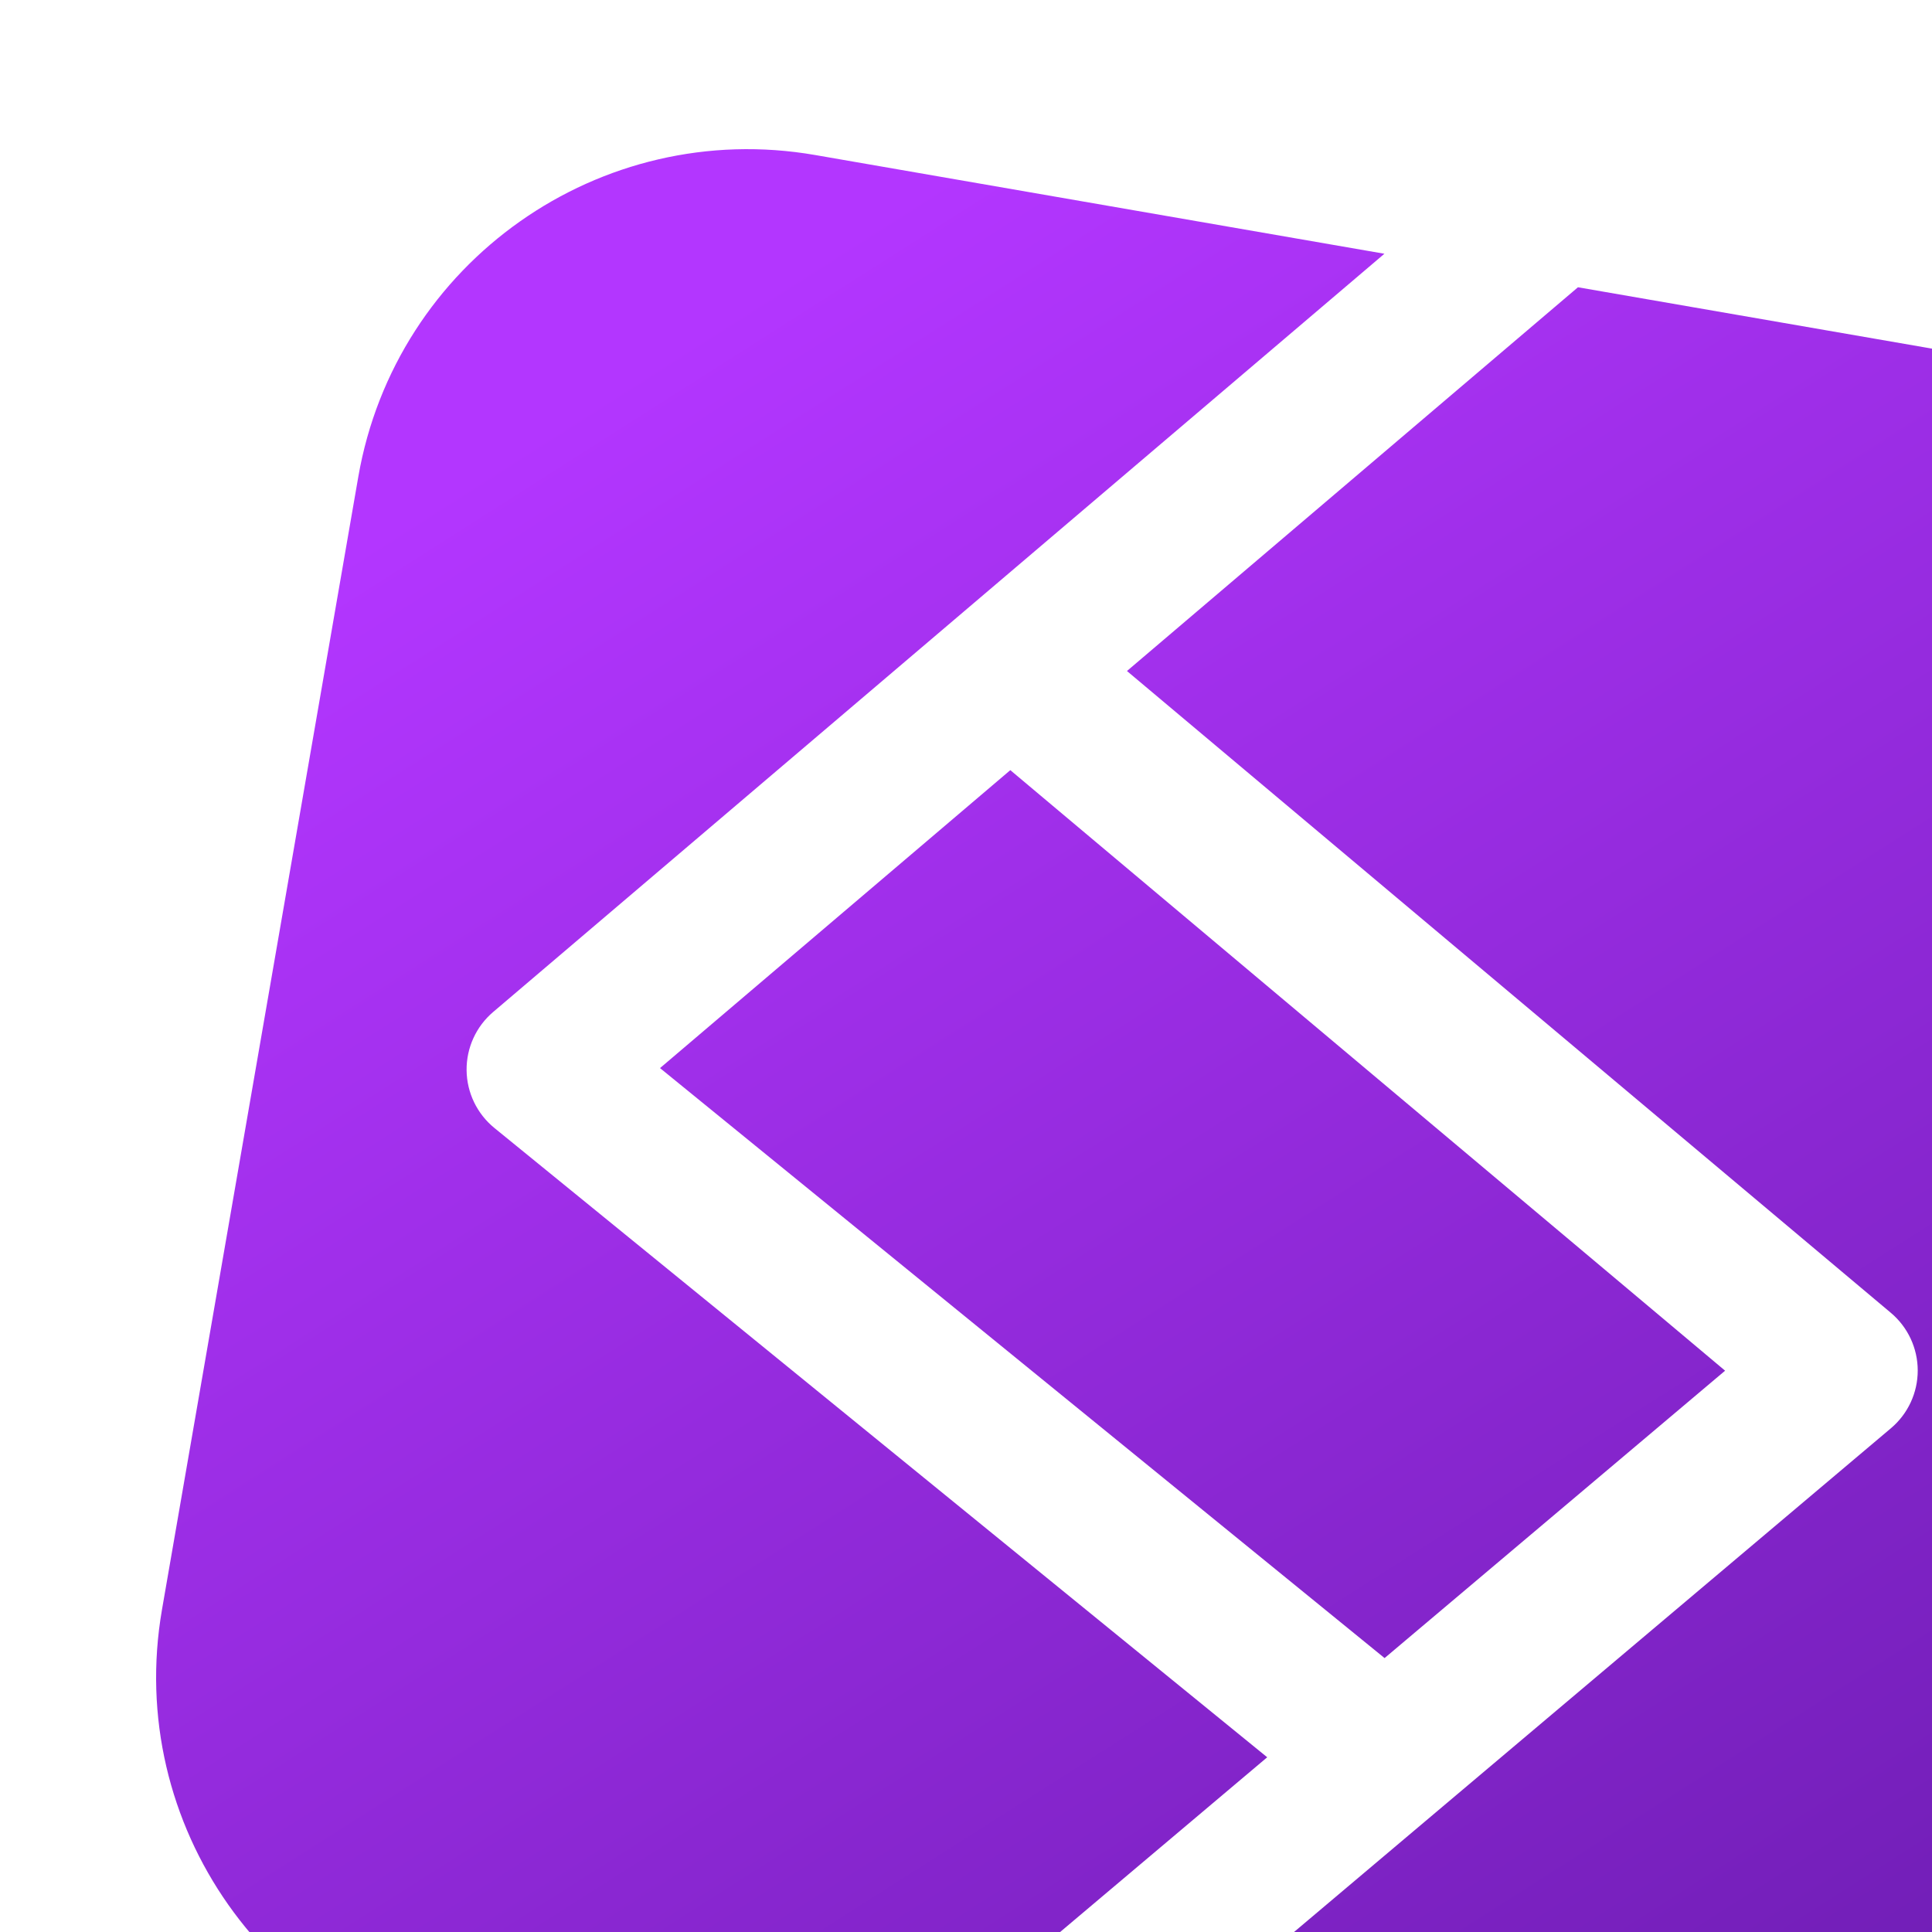
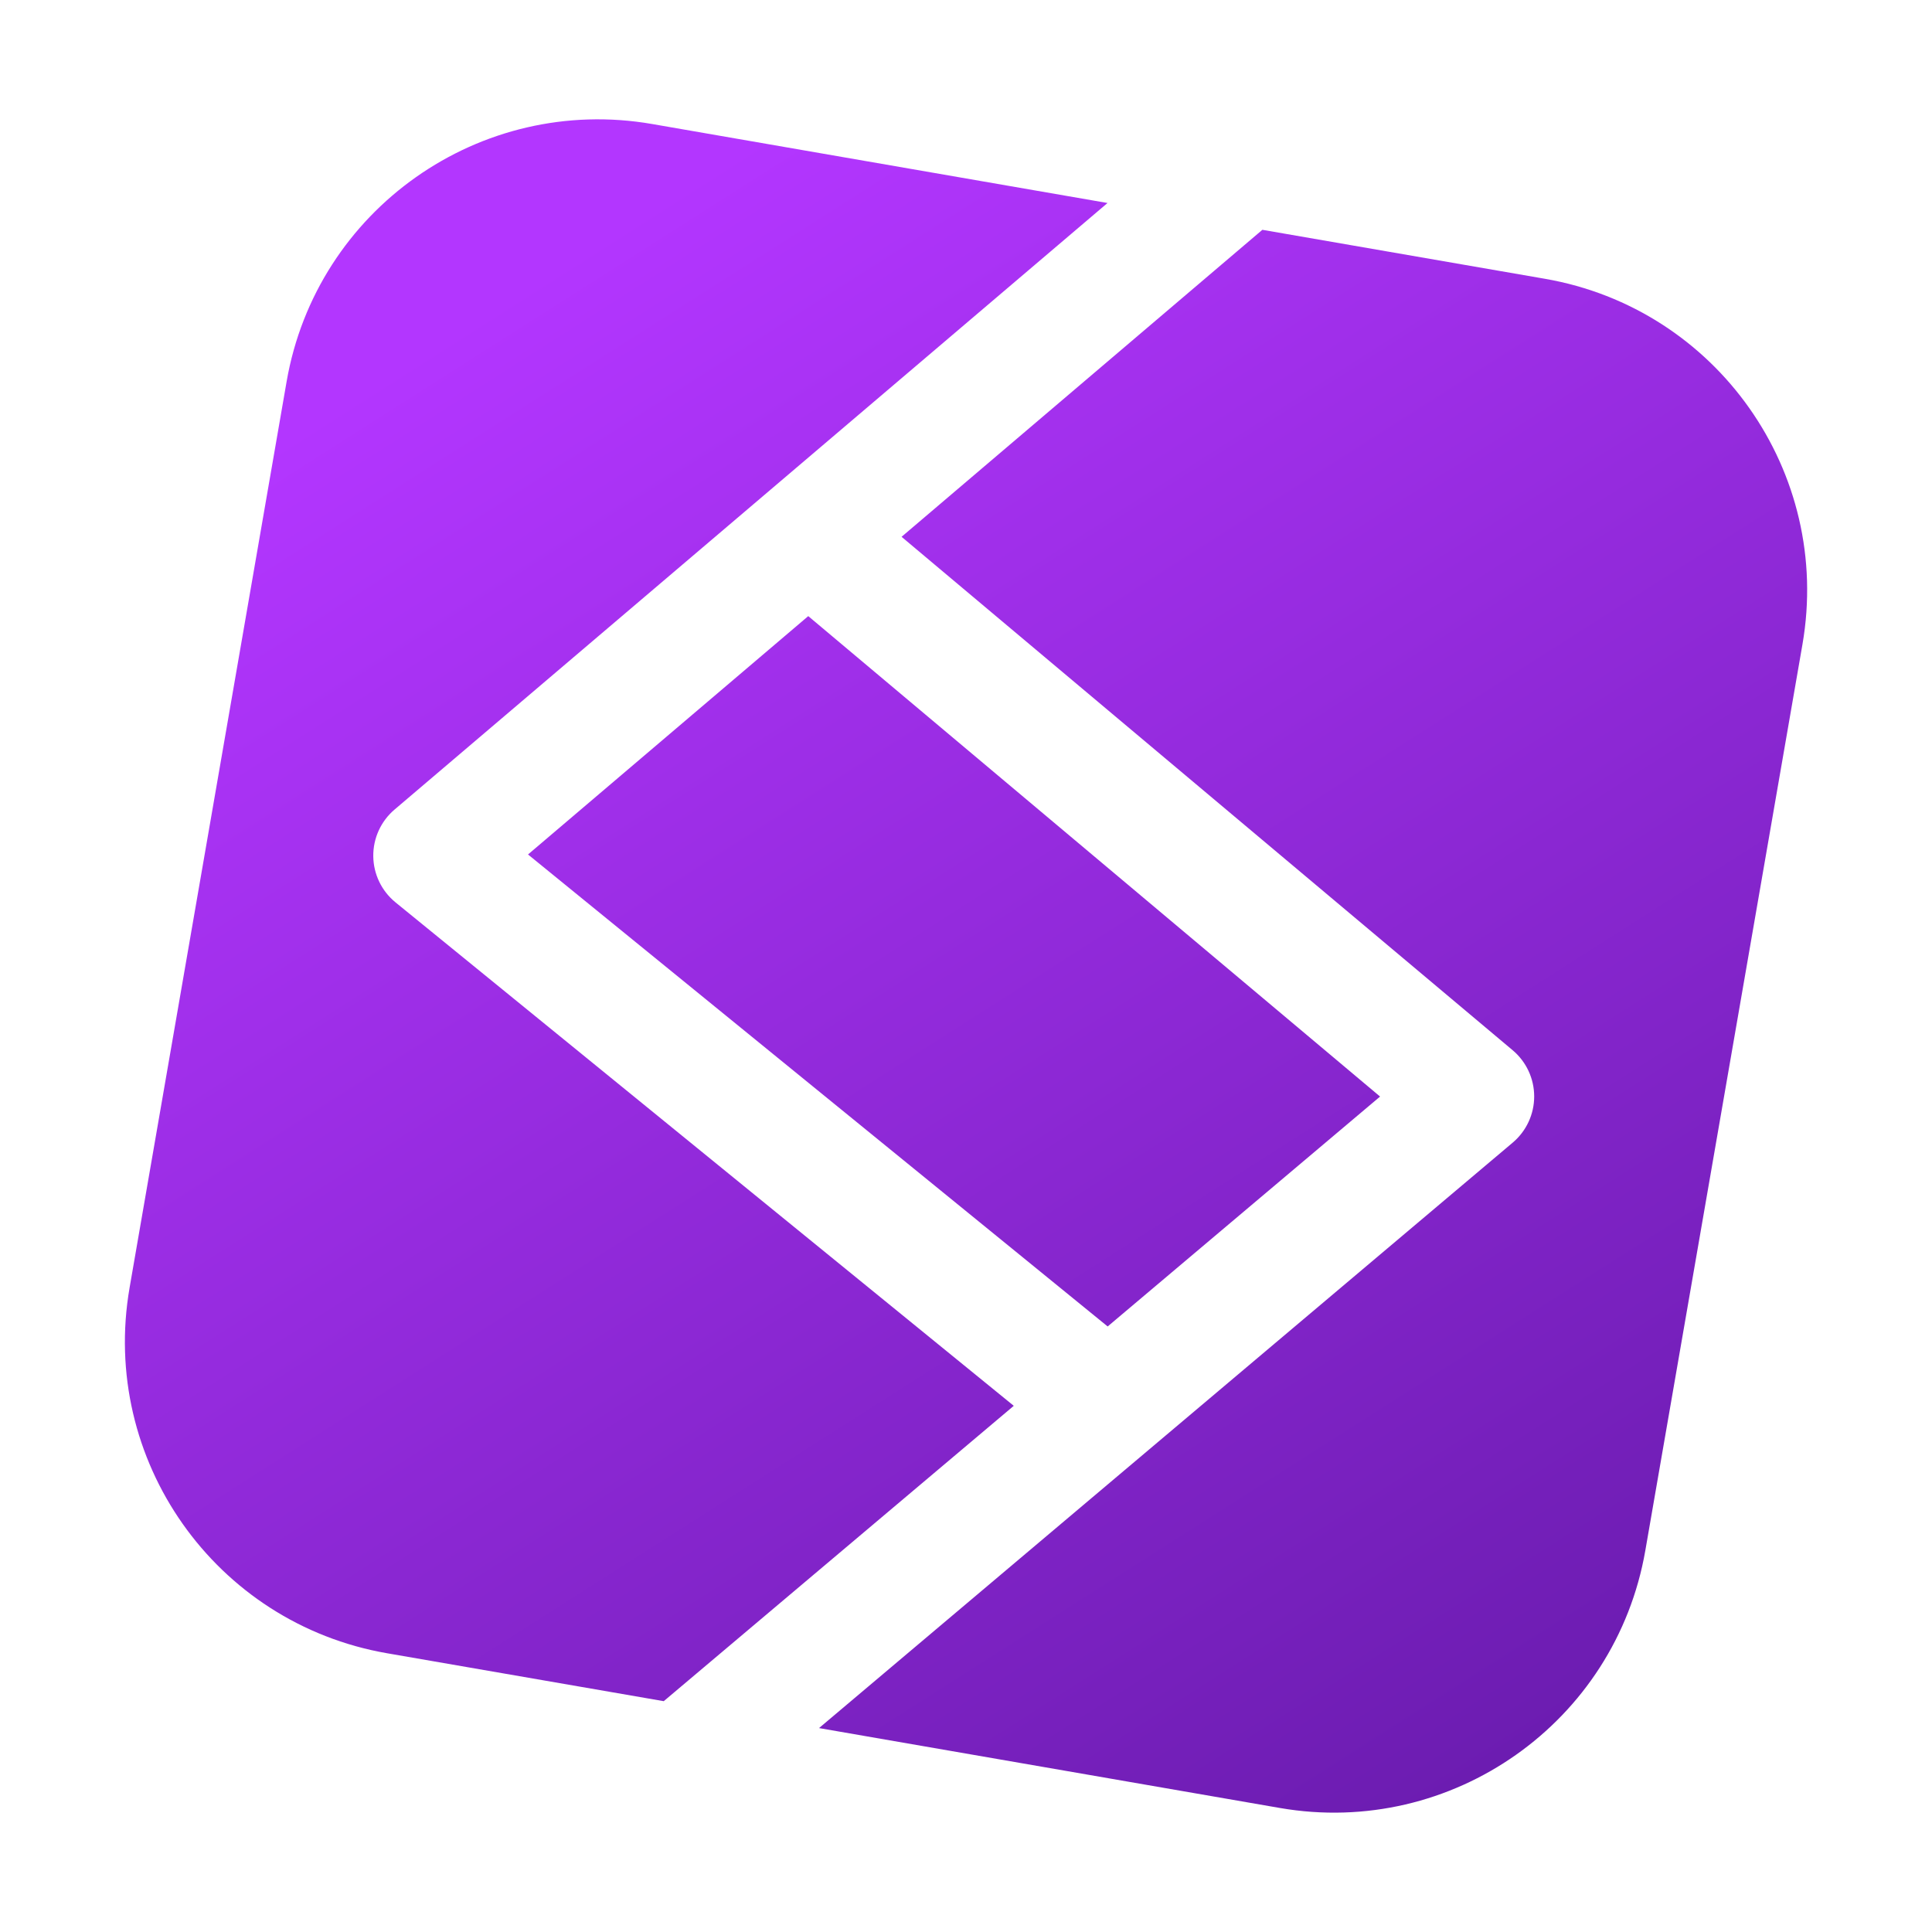
- <svg xmlns="http://www.w3.org/2000/svg" viewBox="0 0 32 32" fill="none">
+ <svg xmlns="http://www.w3.org/2000/svg" viewBox="0 0 40 40" fill="none">
  <path fill-rule="evenodd" clip-rule="evenodd" d="m22.931 4.203-9.427-1.635A6.547 6.547 0 0 0 5.934 7.9L2.683 26.66a6.547 6.547 0 0 0 5.332 7.569l5.727.992 7.247-6.115-12.8-10.423a1.25 1.25 0 0 1-.02-1.922L22.93 4.203Zm-5.974 31.575 9.54 1.654a6.547 6.547 0 0 0 7.568-5.332l3.253-18.759a6.547 6.547 0 0 0-5.332-7.569l-5.85-1.014-7.47 6.356 12.652 10.63a1.25 1.25 0 0 1 .002 1.912L16.957 35.778Zm11.616-13.075-5.64 4.76-12.001-9.772 5.802-4.935 11.839 9.947Z" fill="url(#a)" />
  <defs>
    <linearGradient id="a" x1="10.335" y1="6.221" x2="35.545" y2="45.837" gradientUnits="userSpaceOnUse">
      <stop stop-color="#B336FF" />
      <stop offset="1" stop-color="#58159B" />
    </linearGradient>
  </defs>
</svg>
